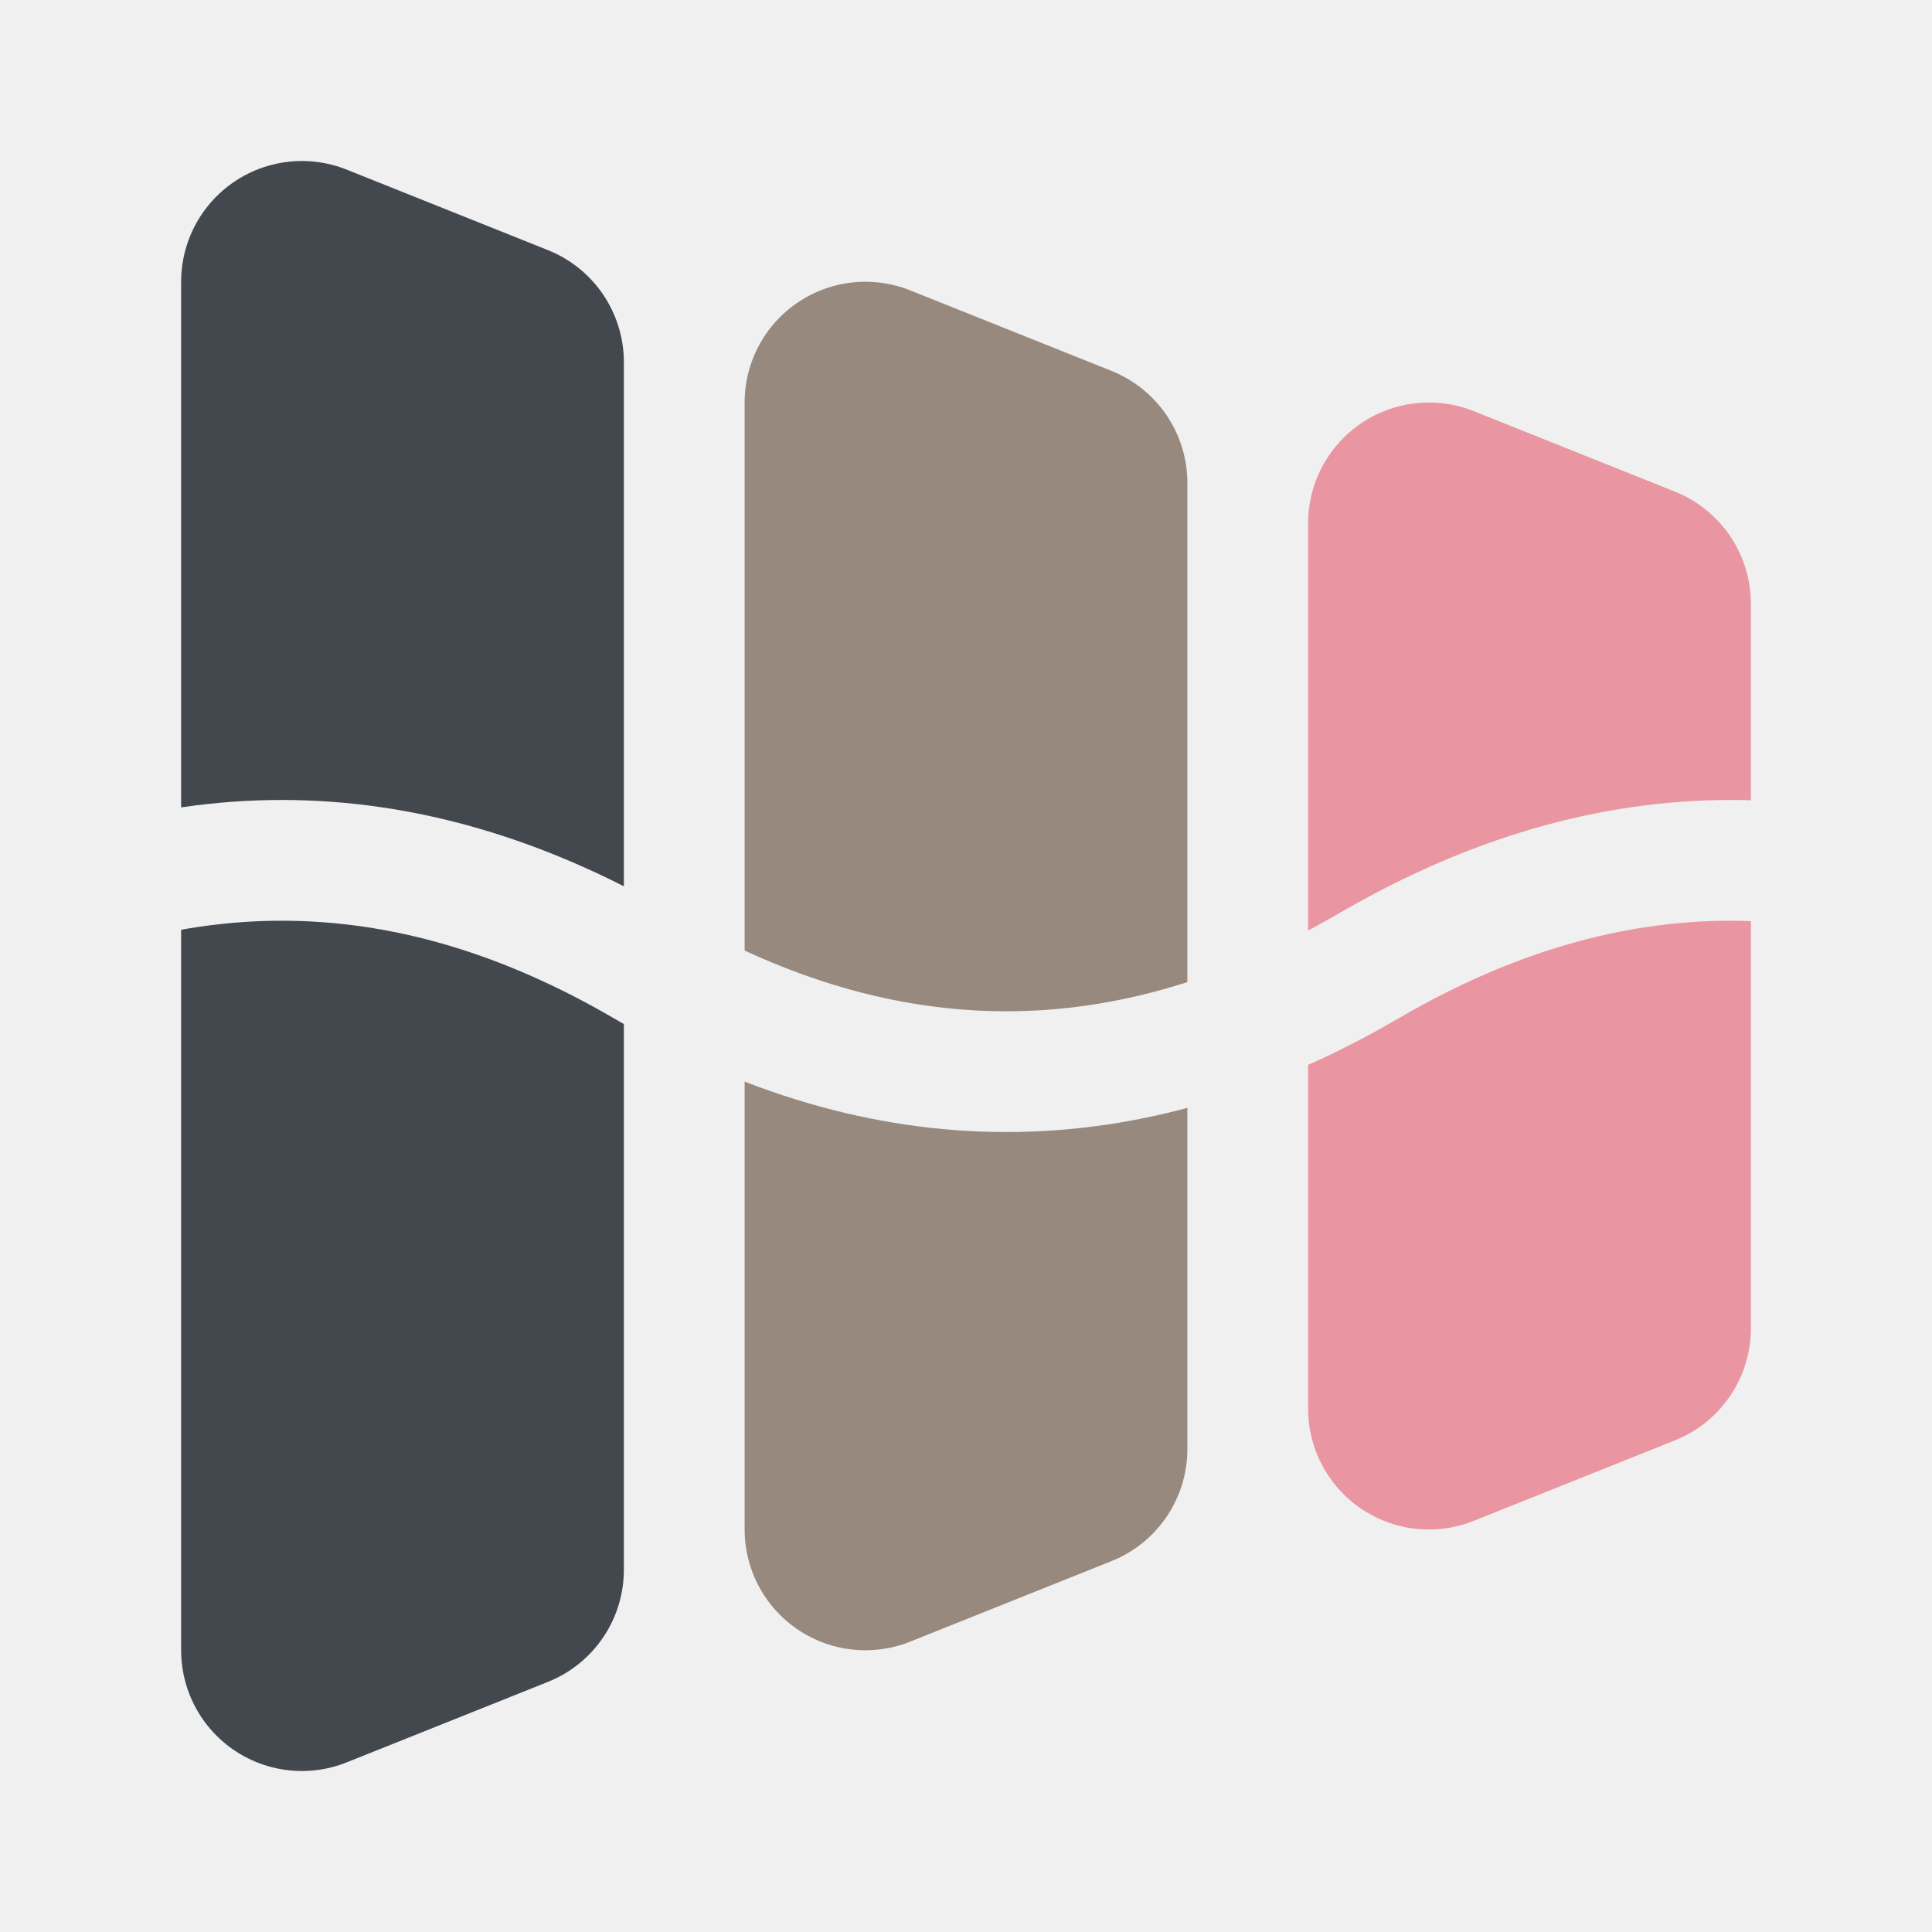
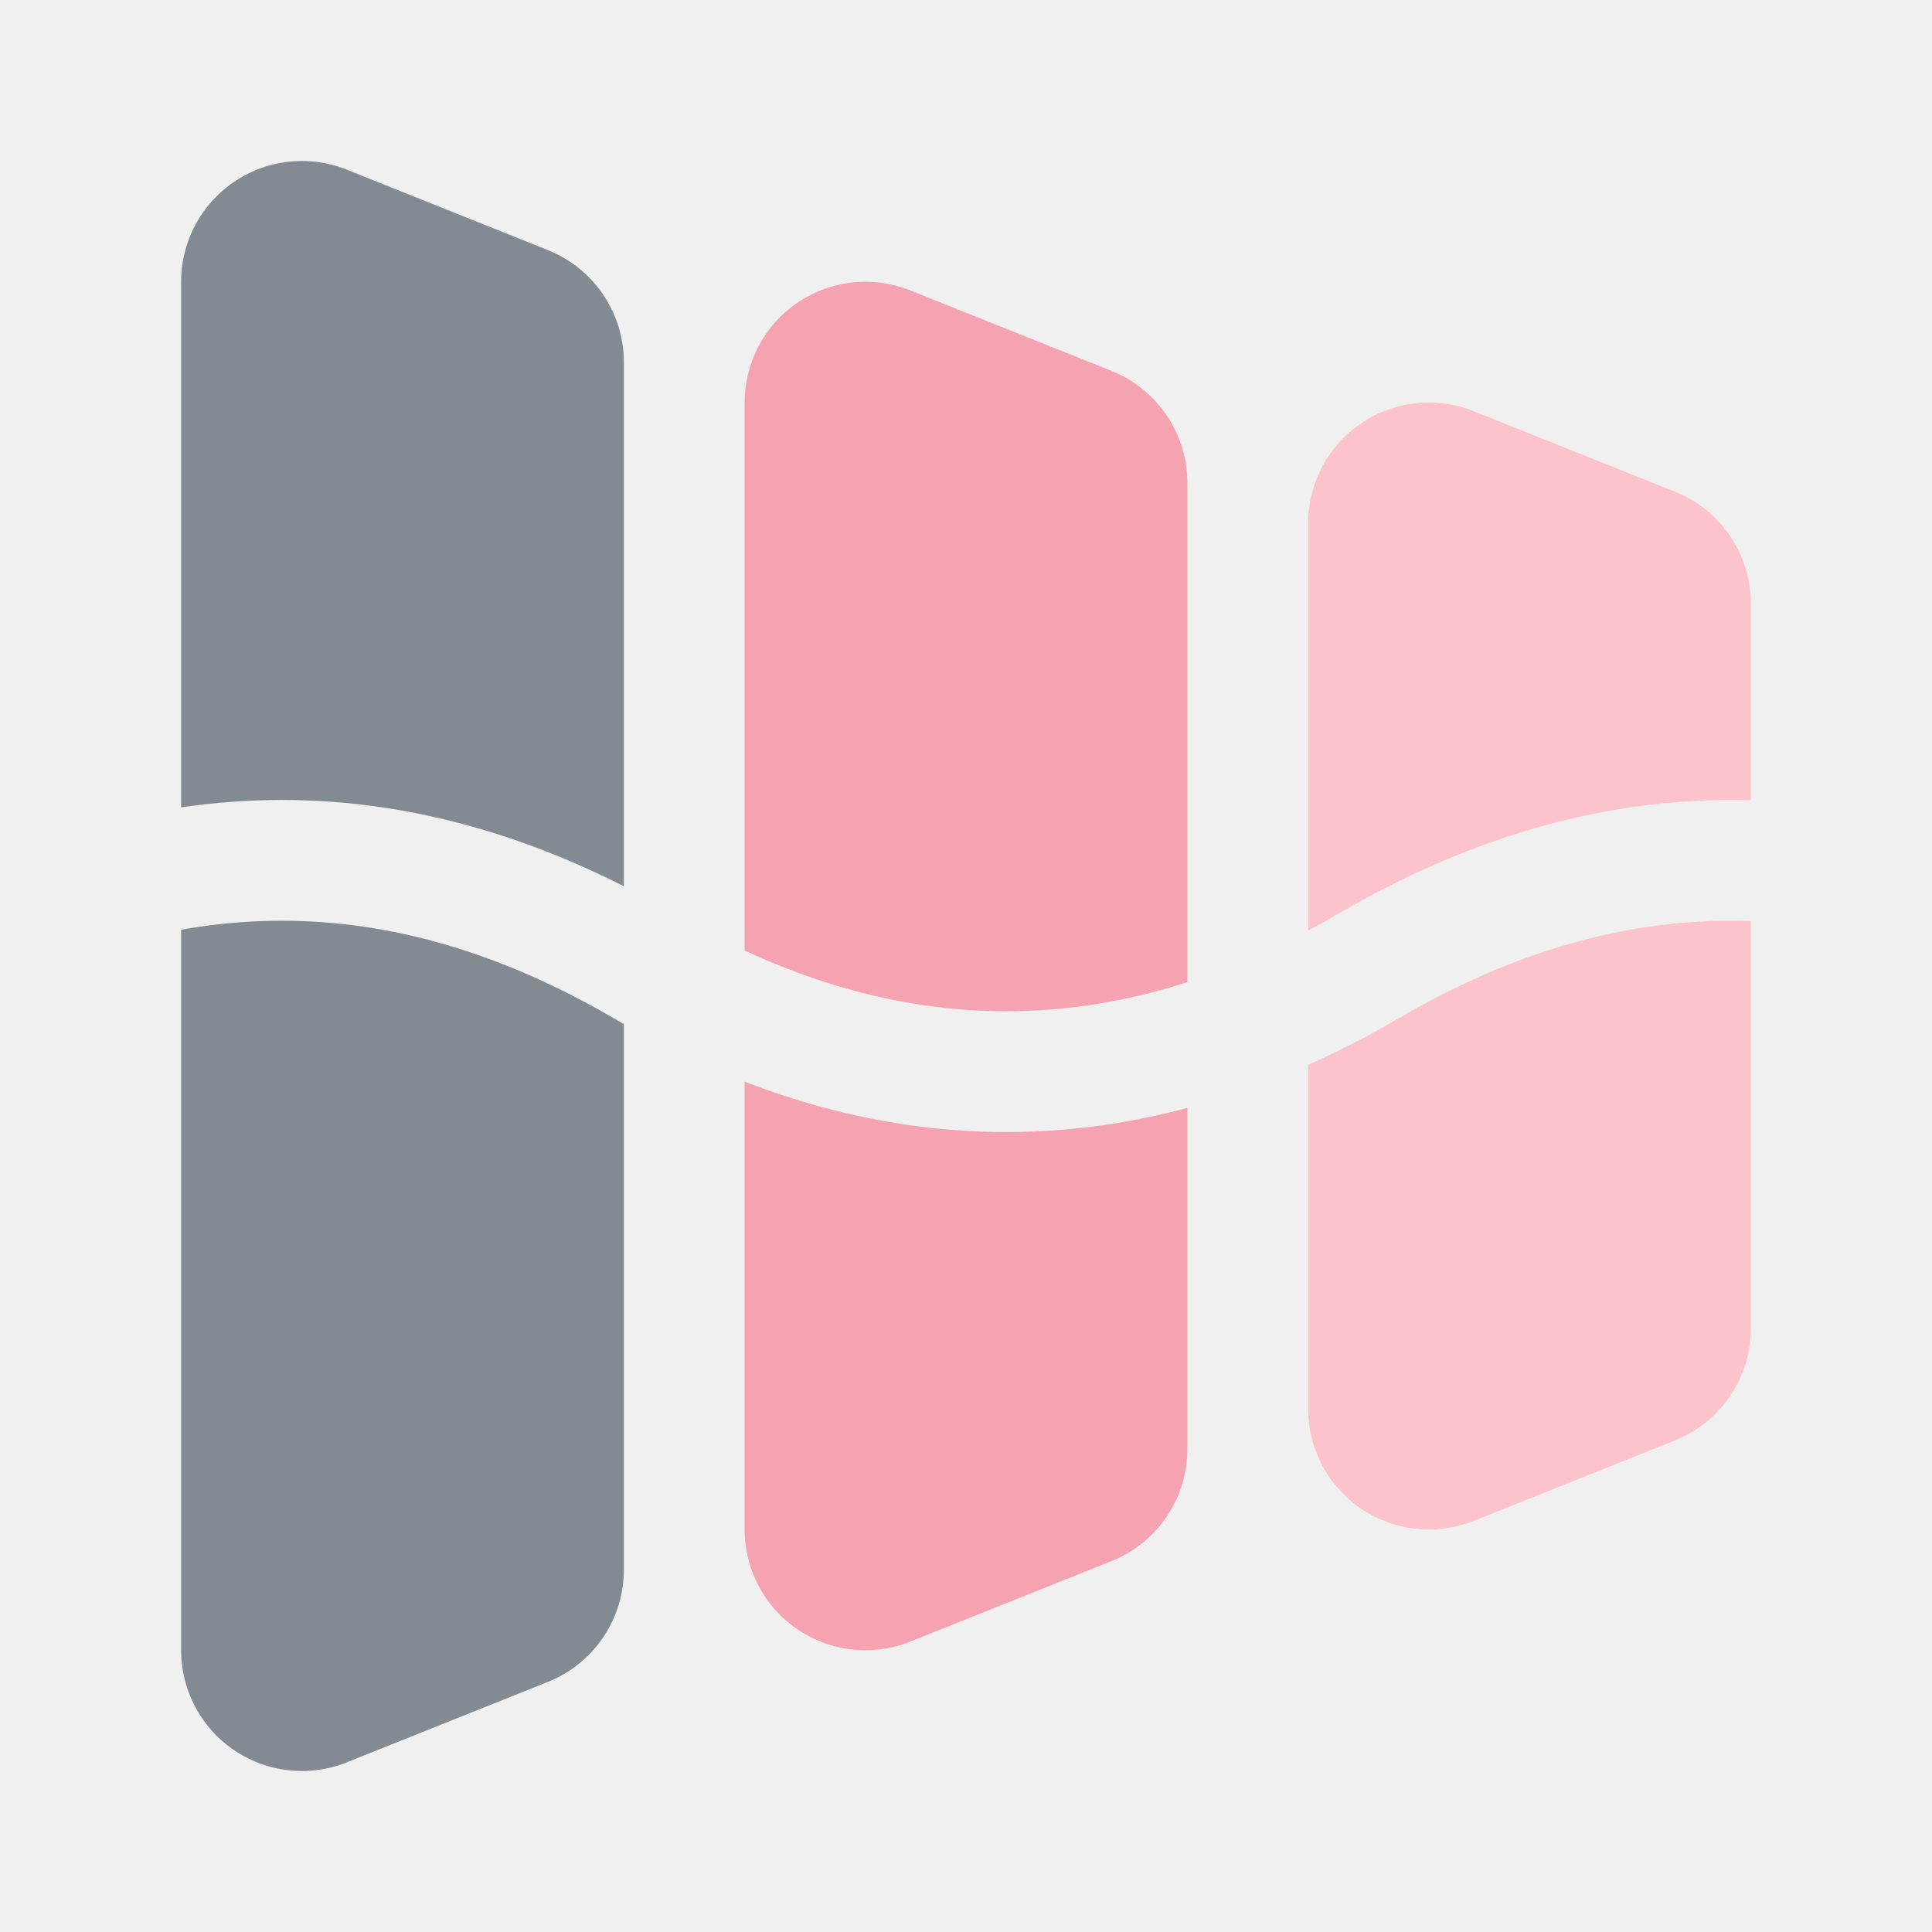
<svg xmlns="http://www.w3.org/2000/svg" viewBox="0 0 48 48" width="48" height="48">
  <defs>
    <mask id="havelle-wave" maskUnits="userSpaceOnUse" x="0" y="0" width="48" height="48">
      <rect width="48" height="48" fill="#fff" />
      <path d="M-2 24 C4 20.5 10 20.5 16 24 S28 27.5 34 24 S46 20.5 52 24" fill="none" stroke="#000" stroke-width="3" />
    </mask>
  </defs>
  <g mask="url(#havelle-wave)" stroke-width="6" stroke-linejoin="round">
-     <polygon points="7.5,7 12.5,9 12.5,39 7.5,41" fill="#43484E" stroke="#43484E" />
-     <polygon points="21.5,10 26.5,12 26.5,36 21.5,38" fill="#97897D" stroke="#97897D" />
-     <polygon points="35.5,13 40.5,15 40.5,33 35.5,35" fill="#E996A2" stroke="#E996A2" />
+     <polygon points="7.5,7 12.5,9 12.5,39 7.5,41" fill="#838A92" stroke="#838A92" />
+     <polygon points="21.5,10 26.5,12 26.5,36 21.5,38" fill="#F6A3B1" stroke="#F6A3B1" />
+     <polygon points="35.5,13 40.5,15 40.5,33 35.5,35" fill="#FCC3CA" stroke="#FCC3CA" />
  </g>
</svg>
